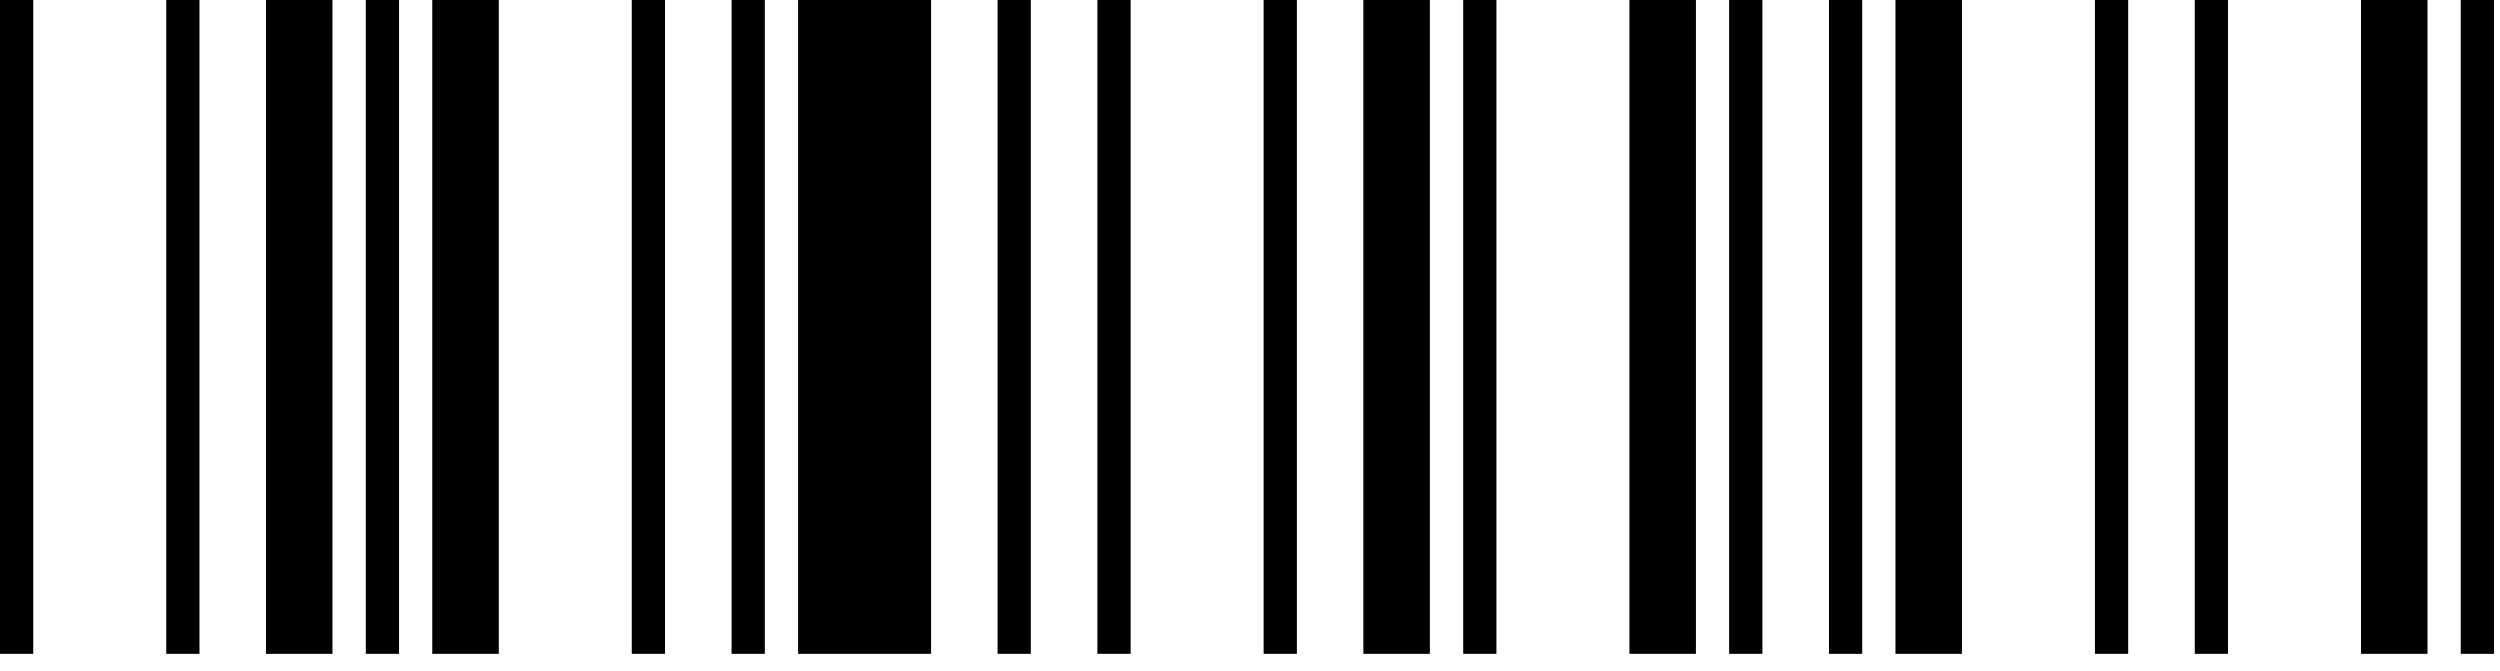
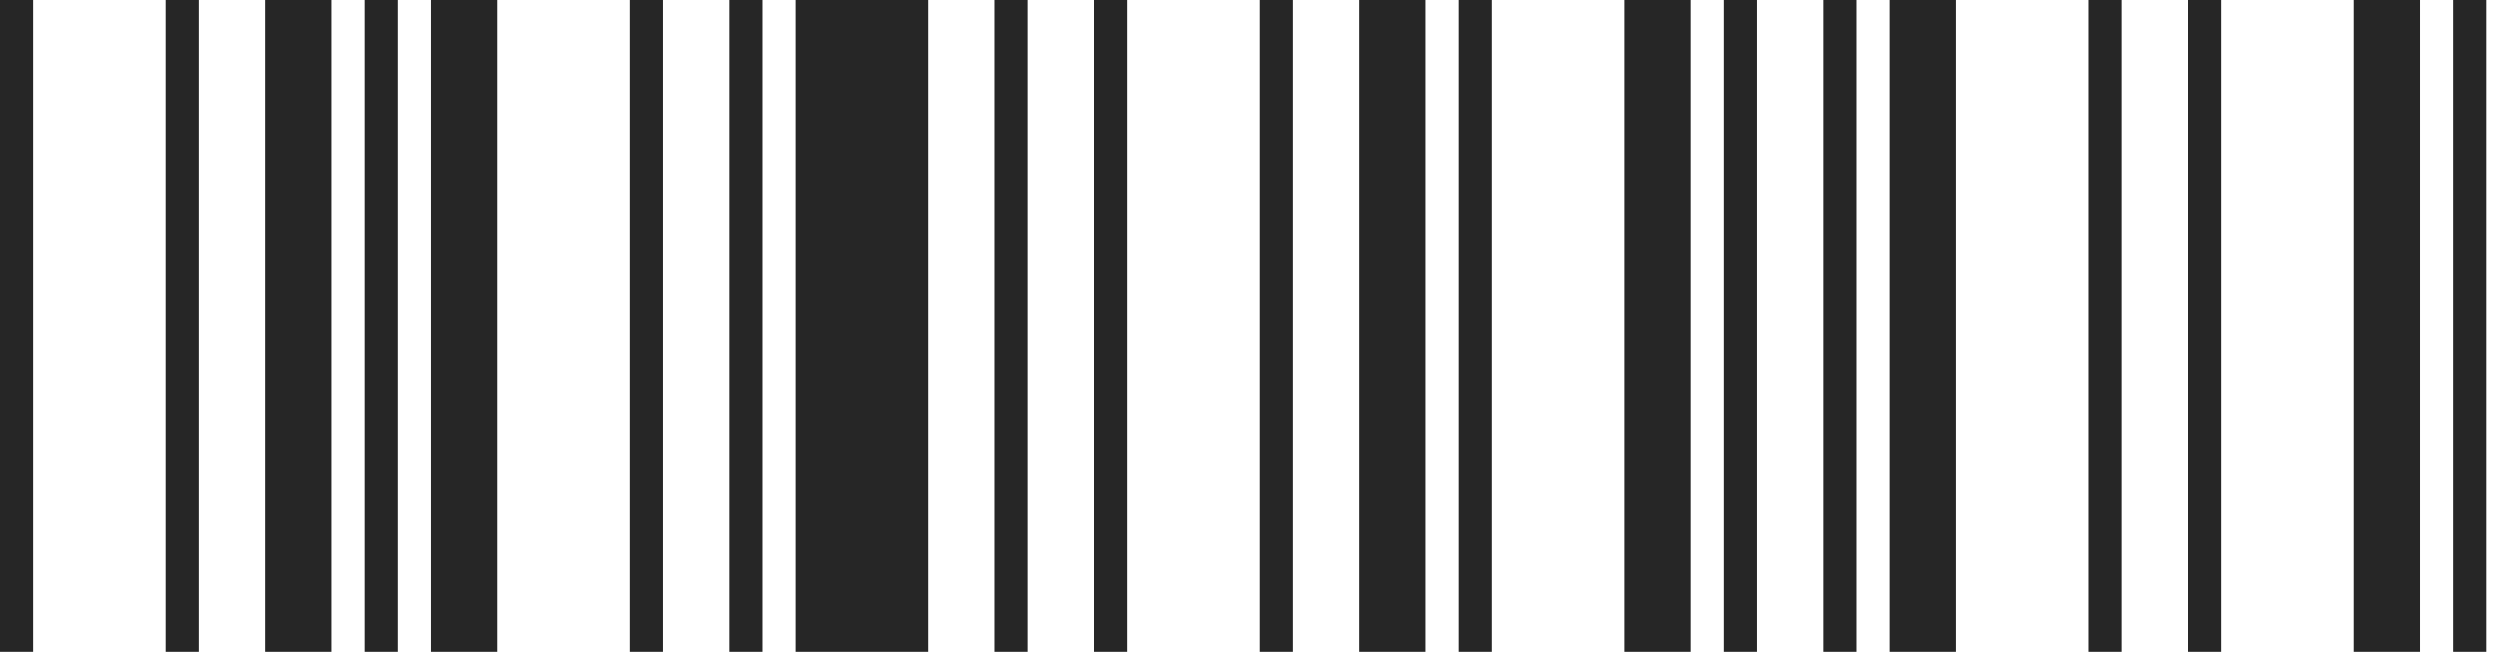
- <svg xmlns="http://www.w3.org/2000/svg" width="123" height="33" viewBox="0 0 123 33" fill="none">
-   <path d="M0 32.169L0 -1.36455e-05H1.636L1.636 32.169H0ZM8.179 32.169V-1.36455e-05H9.814V32.169H8.179ZM13.086 32.169V-1.36455e-05H16.357V32.169H13.086ZM17.997 32.169V-1.36455e-05H19.633V32.169H17.997ZM21.268 32.169V-1.36455e-05L24.54 -1.36455e-05V32.169H21.268ZM31.083 32.169V-1.36455e-05H32.718V32.169H31.083ZM35.994 32.169V-1.36455e-05H37.63V32.169H35.994ZM39.266 32.169V-1.36455e-05L45.809 -1.36455e-05V32.169H39.266ZM49.08 32.169V-1.36455e-05H50.716V32.169H49.08ZM53.991 32.169V-1.36455e-05H55.627V32.169H53.991ZM62.17 32.169V-1.36455e-05H63.806V32.169H62.17ZM67.077 32.169V-1.36455e-05H70.349V32.169H67.077ZM71.989 32.169V-1.36455e-05L73.624 -1.36455e-05V32.169H71.989ZM80.167 32.169V-1.36455e-05H83.439V32.169H80.167ZM85.074 32.169V-1.36455e-05H86.71V32.169H85.074ZM89.986 32.169V-1.36455e-05H91.621V32.169H89.986ZM93.257 32.169V-1.36455e-05H96.528V32.169H93.257ZM103.071 32.169V-1.36455e-05L104.707 -1.36455e-05V32.169H103.071ZM107.983 32.169V-1.36455e-05H109.618V32.169H107.983ZM116.161 32.169V-1.36455e-05H119.433V32.169H116.161ZM121.068 32.169V-1.36455e-05H122.704V32.169H121.068Z" fill="black" />
+ <svg xmlns="http://www.w3.org/2000/svg" width="130" height="34" viewBox="0 0 130 34" fill="none">
+   <path d="M-1.06062e-07 33.895L-3.27423e-10 -1.91982e-05L1.723 -1.91928e-05L1.723 33.895L-1.06062e-07 33.895ZM8.617 33.895L8.617 -1.91713e-05L10.341 -1.91659e-05L10.341 33.895L8.617 33.895ZM13.788 33.895L13.788 -1.91551e-05L17.235 -1.91444e-05L17.235 33.895L13.788 33.895ZM18.963 33.895L18.963 -1.9139e-05L20.686 -1.91336e-05L20.686 33.895L18.963 33.895ZM22.41 33.895L22.41 -1.91282e-05L25.857 -1.91175e-05L25.857 33.895L22.41 33.895ZM32.751 33.895L32.751 -1.9096e-05L34.474 -1.90906e-05L34.474 33.895L32.751 33.895ZM37.925 33.895L37.925 -1.90798e-05L39.649 -1.90745e-05L39.649 33.895L37.925 33.895ZM41.372 33.895L41.372 -1.90691e-05L48.266 -1.90476e-05L48.266 33.895L41.372 33.895ZM51.713 33.895L51.713 -1.90368e-05L53.437 -1.90315e-05L53.437 33.895L51.713 33.895ZM56.888 33.895L56.888 -1.90207e-05L58.612 -1.90153e-05L58.612 33.895L56.888 33.895ZM65.506 33.895L65.506 -1.89938e-05L67.229 -1.89884e-05L67.229 33.895L65.506 33.895ZM70.676 33.895L70.676 -1.89777e-05L74.123 -1.89669e-05L74.123 33.895L70.676 33.895ZM75.851 33.895L75.851 -1.89615e-05L77.574 -1.89562e-05L77.574 33.895L75.851 33.895ZM84.468 33.895L84.468 -1.89347e-05L87.915 -1.89239e-05L87.915 33.895L84.468 33.895ZM89.639 33.895L89.639 -1.89185e-05L91.362 -1.89132e-05L91.362 33.895L89.639 33.895ZM94.814 33.895L94.814 -1.89024e-05L96.537 -1.8897e-05L96.537 33.895L94.814 33.895ZM98.261 33.895L98.261 -1.88916e-05L101.708 -1.88809e-05L101.708 33.895L98.261 33.895ZM108.601 33.895L108.601 -1.88594e-05L110.325 -1.8854e-05L110.325 33.895L108.601 33.895ZM113.776 33.895L113.776 -1.88432e-05L115.5 -1.88379e-05L115.5 33.895L113.776 33.895ZM122.394 33.895L122.394 -1.88163e-05L125.841 -1.88056e-05L125.841 33.895L122.394 33.895ZM127.564 33.895L127.564 -1.88002e-05L129.288 -1.87948e-05L129.288 33.895L127.564 33.895Z" fill="#262626" />
</svg>
